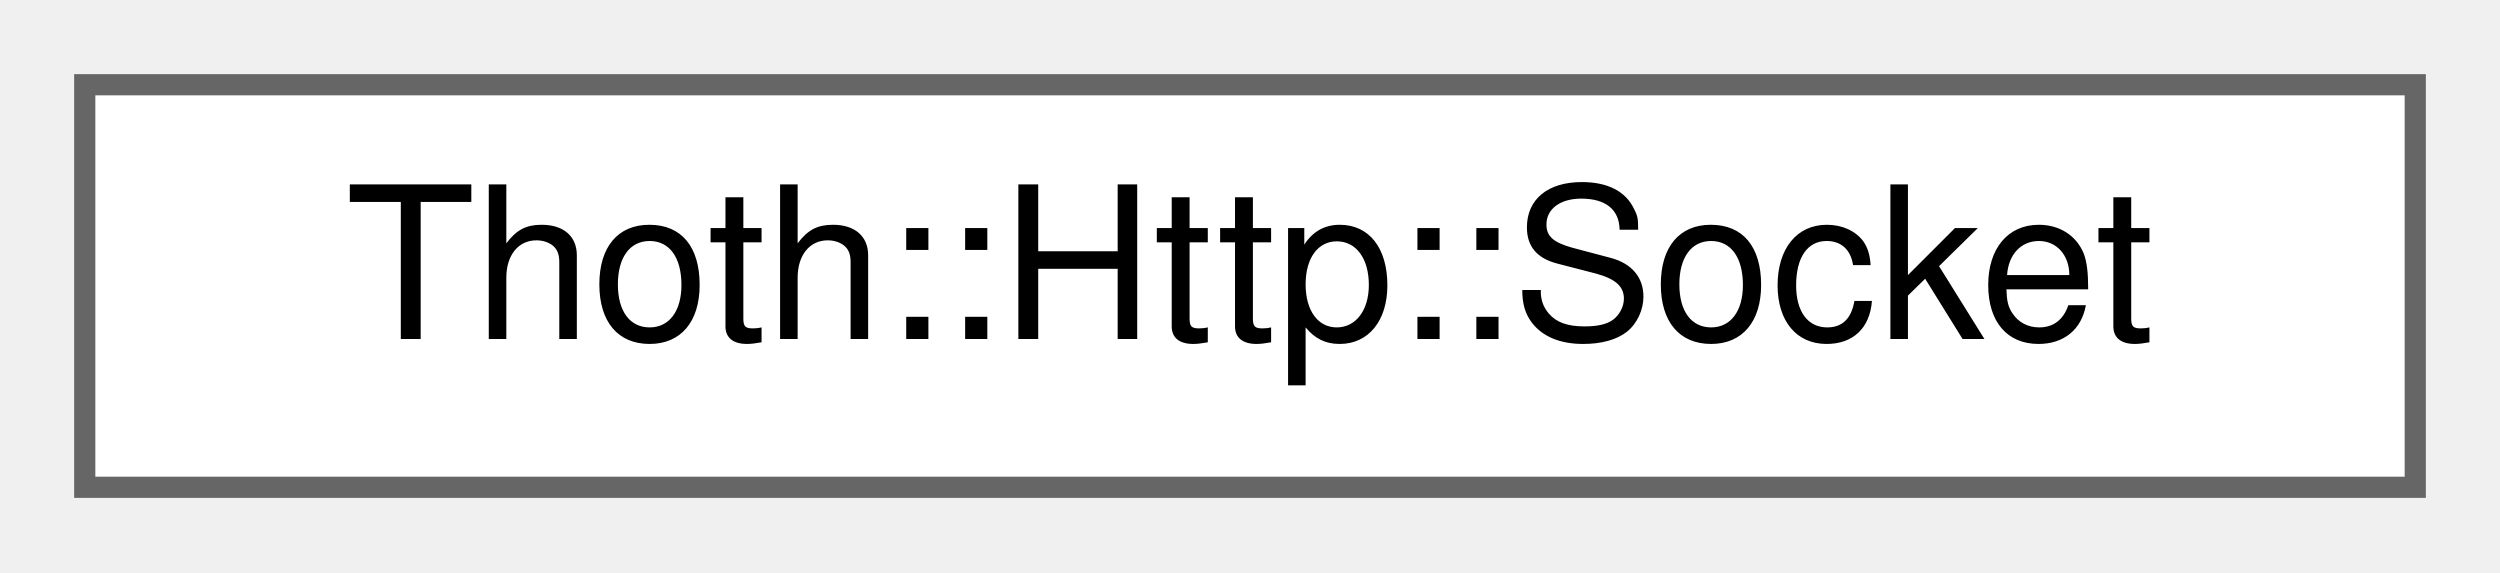
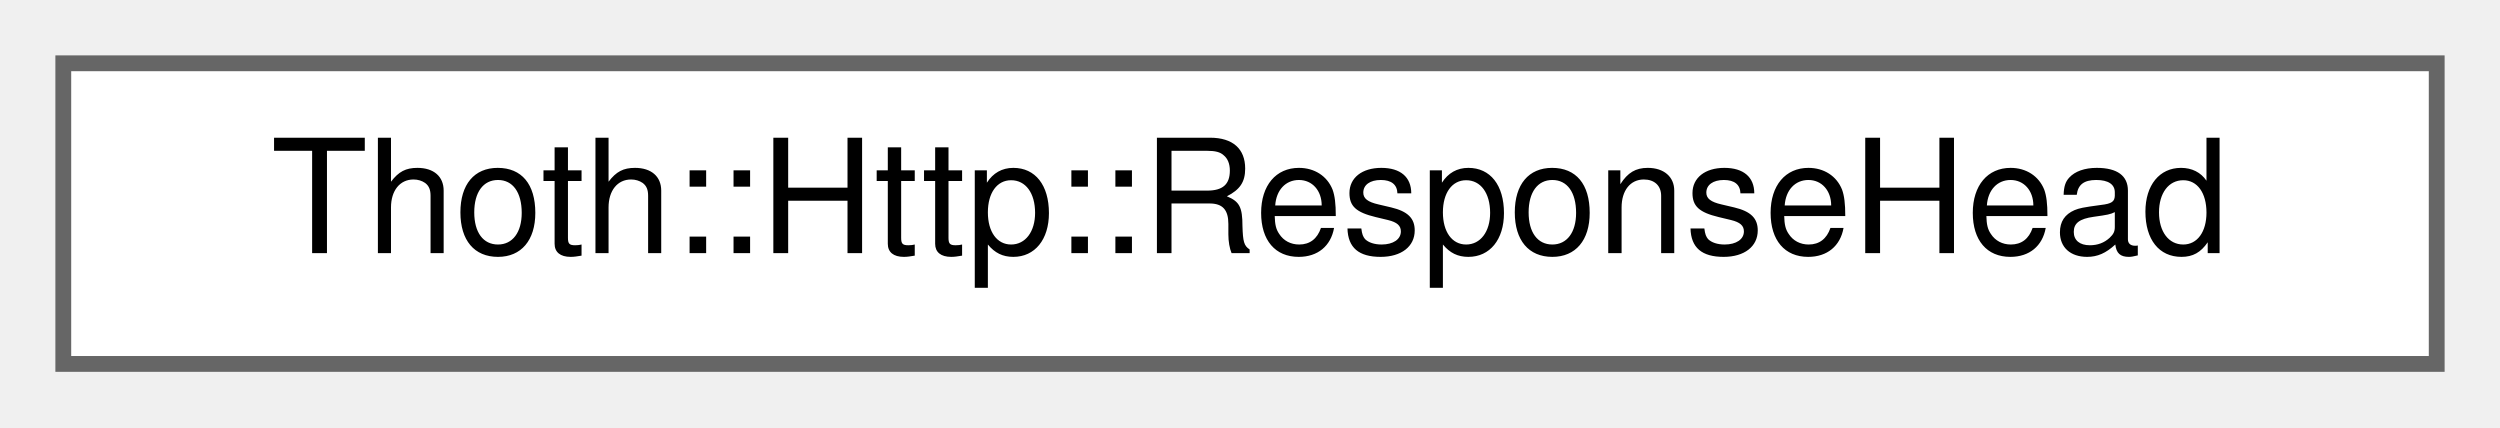
- <svg xmlns="http://www.w3.org/2000/svg" xmlns:xlink="http://www.w3.org/1999/xlink" width="118pt" height="27pt" viewBox="0.00 0.00 118.00 27.00">
+ <svg xmlns="http://www.w3.org/2000/svg" xmlns:xlink="http://www.w3.org/1999/xlink" width="158pt" height="27pt" viewBox="0.00 0.00 158.00 27.00">
  <g id="graph0" class="graph" transform="scale(1 1) rotate(0) translate(4 23)">
    <g id="Node000000" class="node">
      <g id="a_Node000000">
-         <a xlink:href="struct_thoth_1_1_http_1_1_socket.html" target="_top" xlink:title="structure that stores info about an open Socket, like the version, the type of socket and the last us...">
-           <polygon fill="white" stroke="#666666" points="110,-19 0,-19 0,0 110,0 110,-19" />
-           <text text-anchor="middle" x="55" y="-7" font-family="Helvetica,sans-Serif" font-size="10.00">Thoth::Http::Socket</text>
+         <a xlink:href="struct_thoth_1_1_http_1_1_response_head.html" target="_top" xlink:title=" ">
+           <polygon fill="white" stroke="#666666" points="150,-19 0,-19 0,0 150,0 150,-19" />
+           <text text-anchor="middle" x="75" y="-7" font-family="Helvetica,sans-Serif" font-size="10.00">Thoth::Http::ResponseHead</text>
        </a>
      </g>
    </g>
  </g>
</svg>
